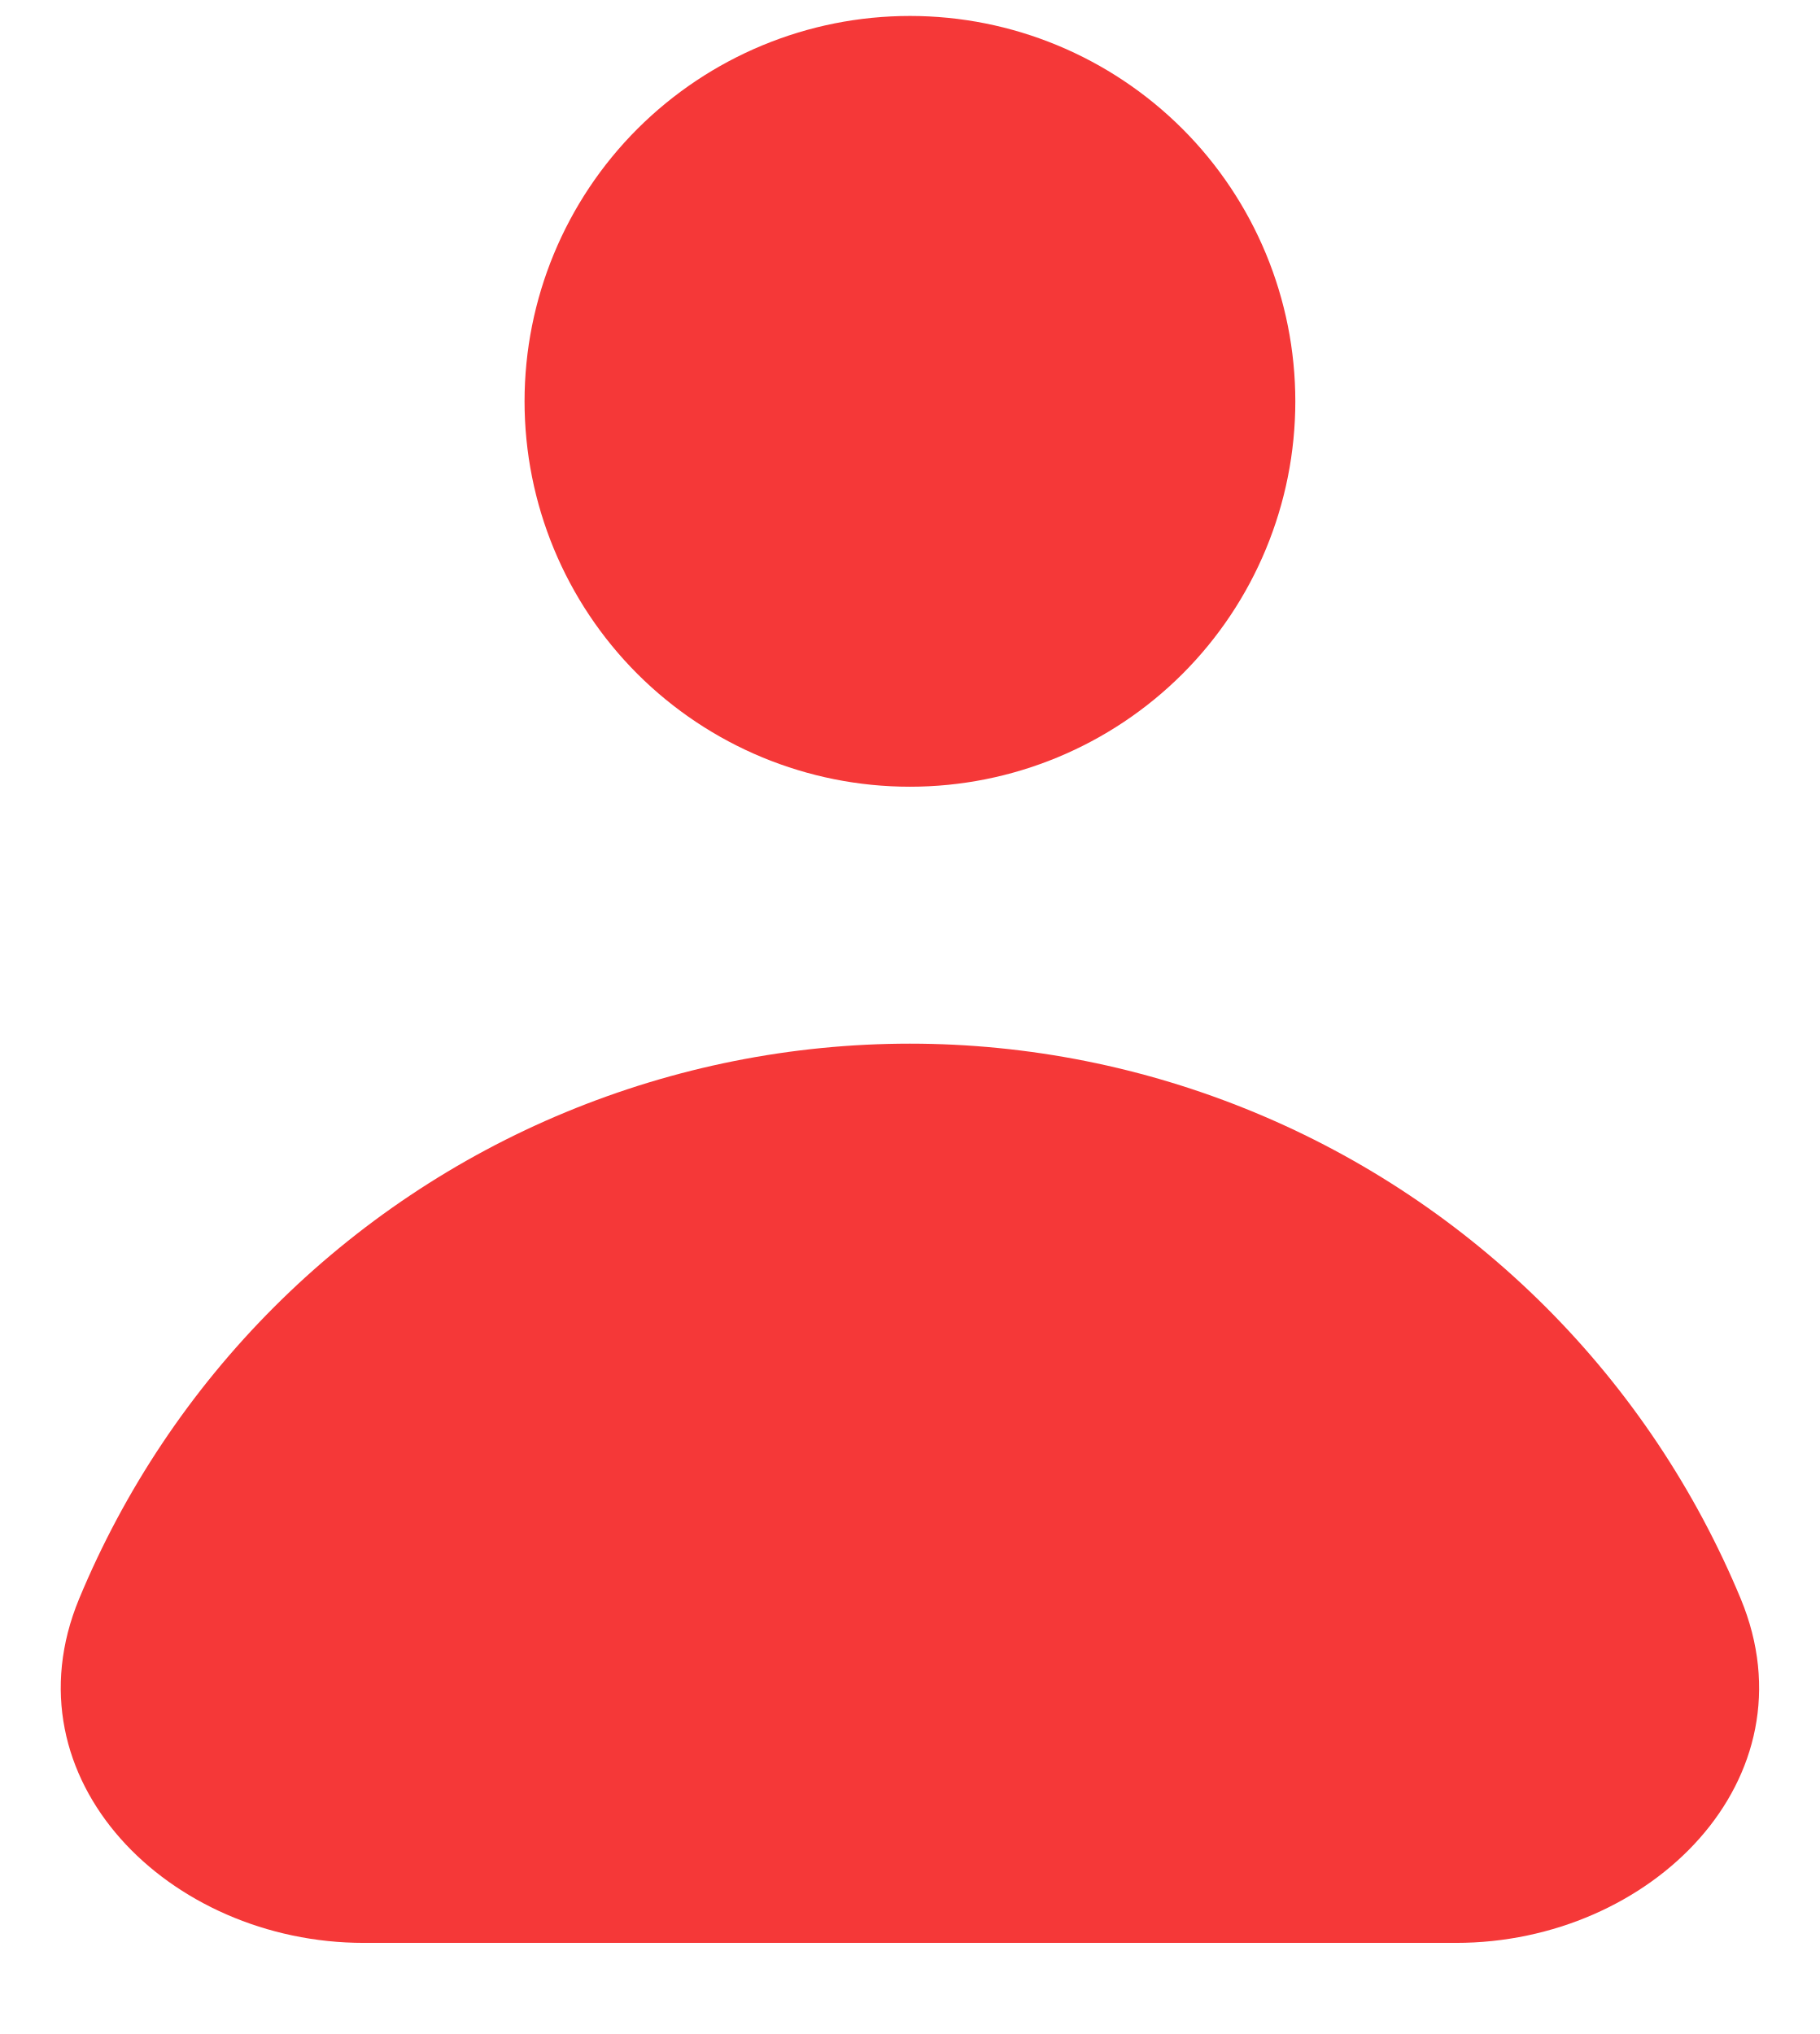
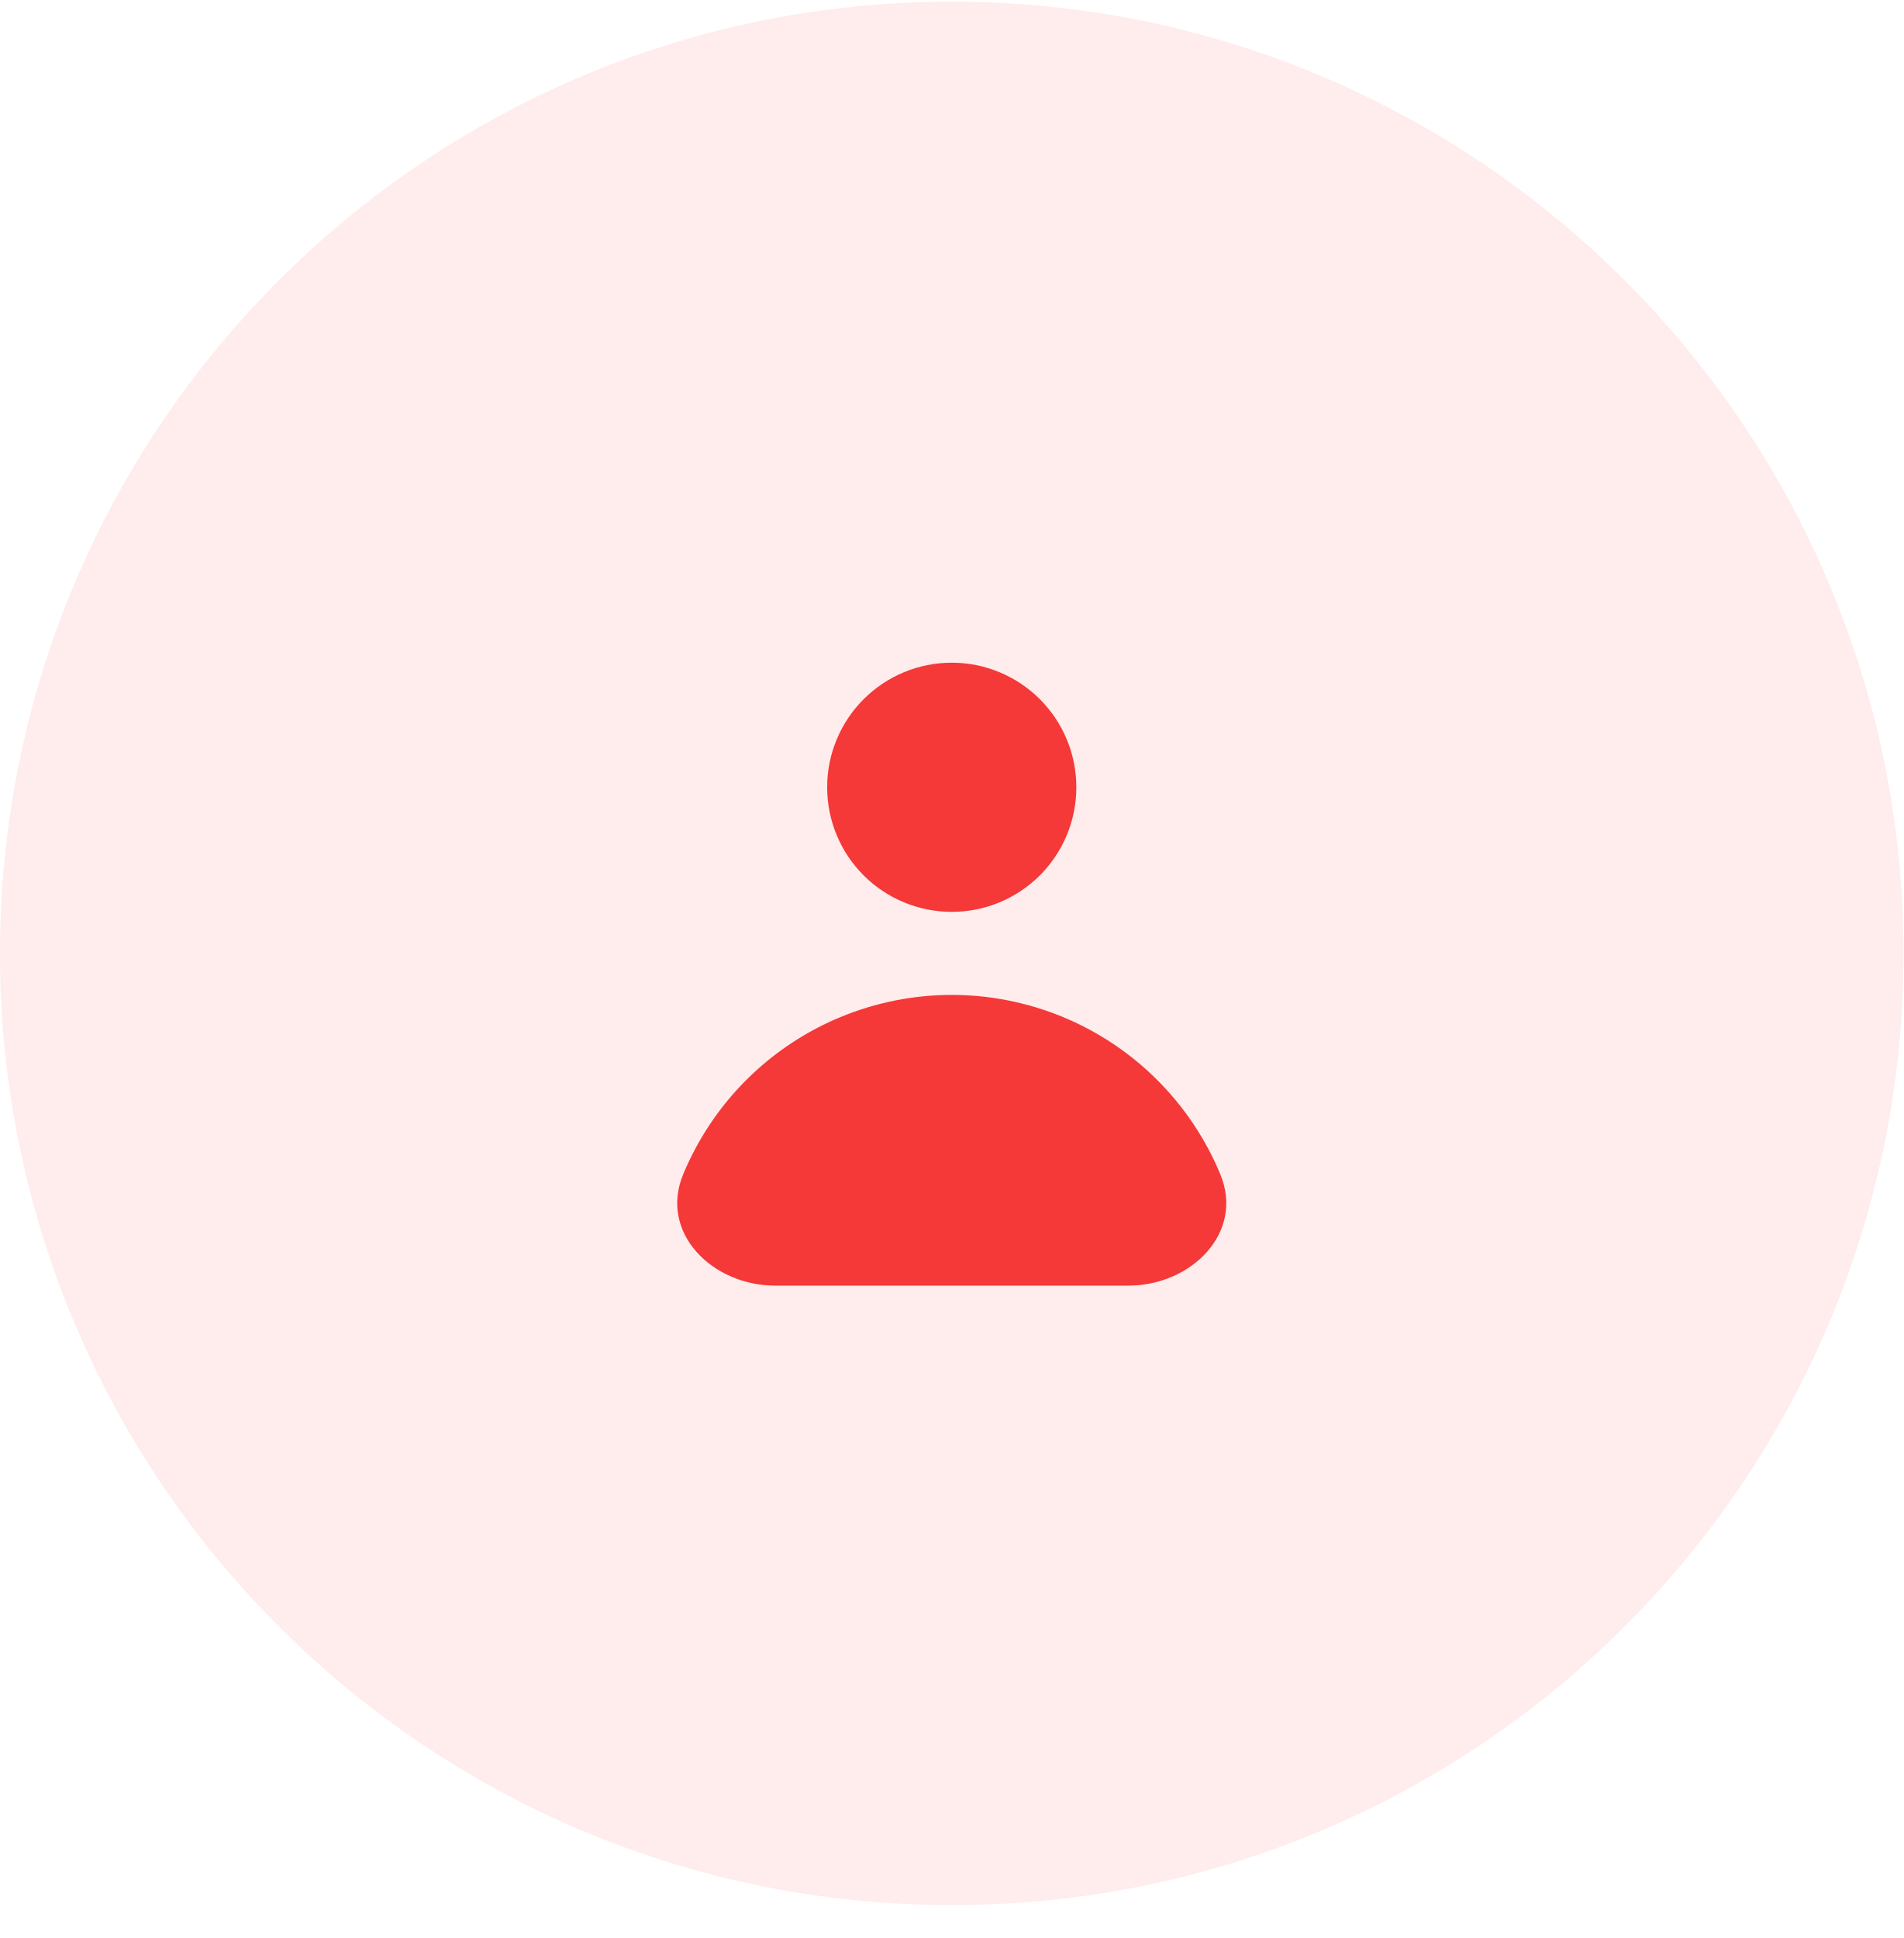
- <svg xmlns="http://www.w3.org/2000/svg" width="17" height="19" viewBox="0 0 17 19" fill="none">
-   <path fill-rule="evenodd" clip-rule="evenodd" d="M8.5 7.349C9.455 7.349 10.37 6.97 11.046 6.295C11.721 5.62 12.1 4.704 12.1 3.749C12.1 2.795 11.721 1.879 11.046 1.204C10.37 0.529 9.455 0.149 8.5 0.149C7.545 0.149 6.63 0.529 5.954 1.204C5.279 1.879 4.9 2.795 4.9 3.749C4.9 4.704 5.279 5.62 5.954 6.295C6.63 6.97 7.545 7.349 8.5 7.349ZM3.399 18.149C1.577 18.149 0.042 16.618 0.739 14.935C1.162 13.916 1.78 12.99 2.56 12.21C3.34 11.43 4.266 10.811 5.285 10.389C6.305 9.967 7.397 9.749 8.5 9.749C9.603 9.749 10.695 9.967 11.714 10.389C12.734 10.811 13.66 11.43 14.44 12.21C15.22 12.99 15.838 13.916 16.261 14.935C16.958 16.618 15.423 18.149 13.601 18.149H3.399Z" fill="#F53838" />
+ <svg xmlns="http://www.w3.org/2000/svg" width="55" height="56" viewBox="0 0 55 56" fill="none">
+   <rect y="0.049" width="55" height="55" rx="27.5" fill="#FFECEC" />
+   <path fill-rule="evenodd" clip-rule="evenodd" d="M27.5 26.349C28.455 26.349 29.37 25.97 30.046 25.295C30.721 24.62 31.1 23.704 31.1 22.749C31.1 21.794 30.721 20.879 30.046 20.204C29.37 19.529 28.455 19.149 27.5 19.149C26.545 19.149 25.63 19.529 24.954 20.204C24.279 20.879 23.9 21.794 23.9 22.749C23.9 23.704 24.279 24.62 24.954 25.295C25.63 25.97 26.545 26.349 27.5 26.349ZM22.399 37.149C20.577 37.149 19.042 35.618 19.739 33.935C20.162 32.916 20.78 31.99 21.56 31.21C22.34 30.43 23.266 29.811 24.285 29.389C25.305 28.967 26.397 28.749 27.5 28.749C28.603 28.749 29.695 28.967 30.715 29.389C31.734 29.811 32.66 30.43 33.44 31.21C34.22 31.99 34.839 32.916 35.261 33.935C35.958 35.618 34.423 37.149 32.601 37.149H22.399Z" fill="#F53838" />
</svg>
